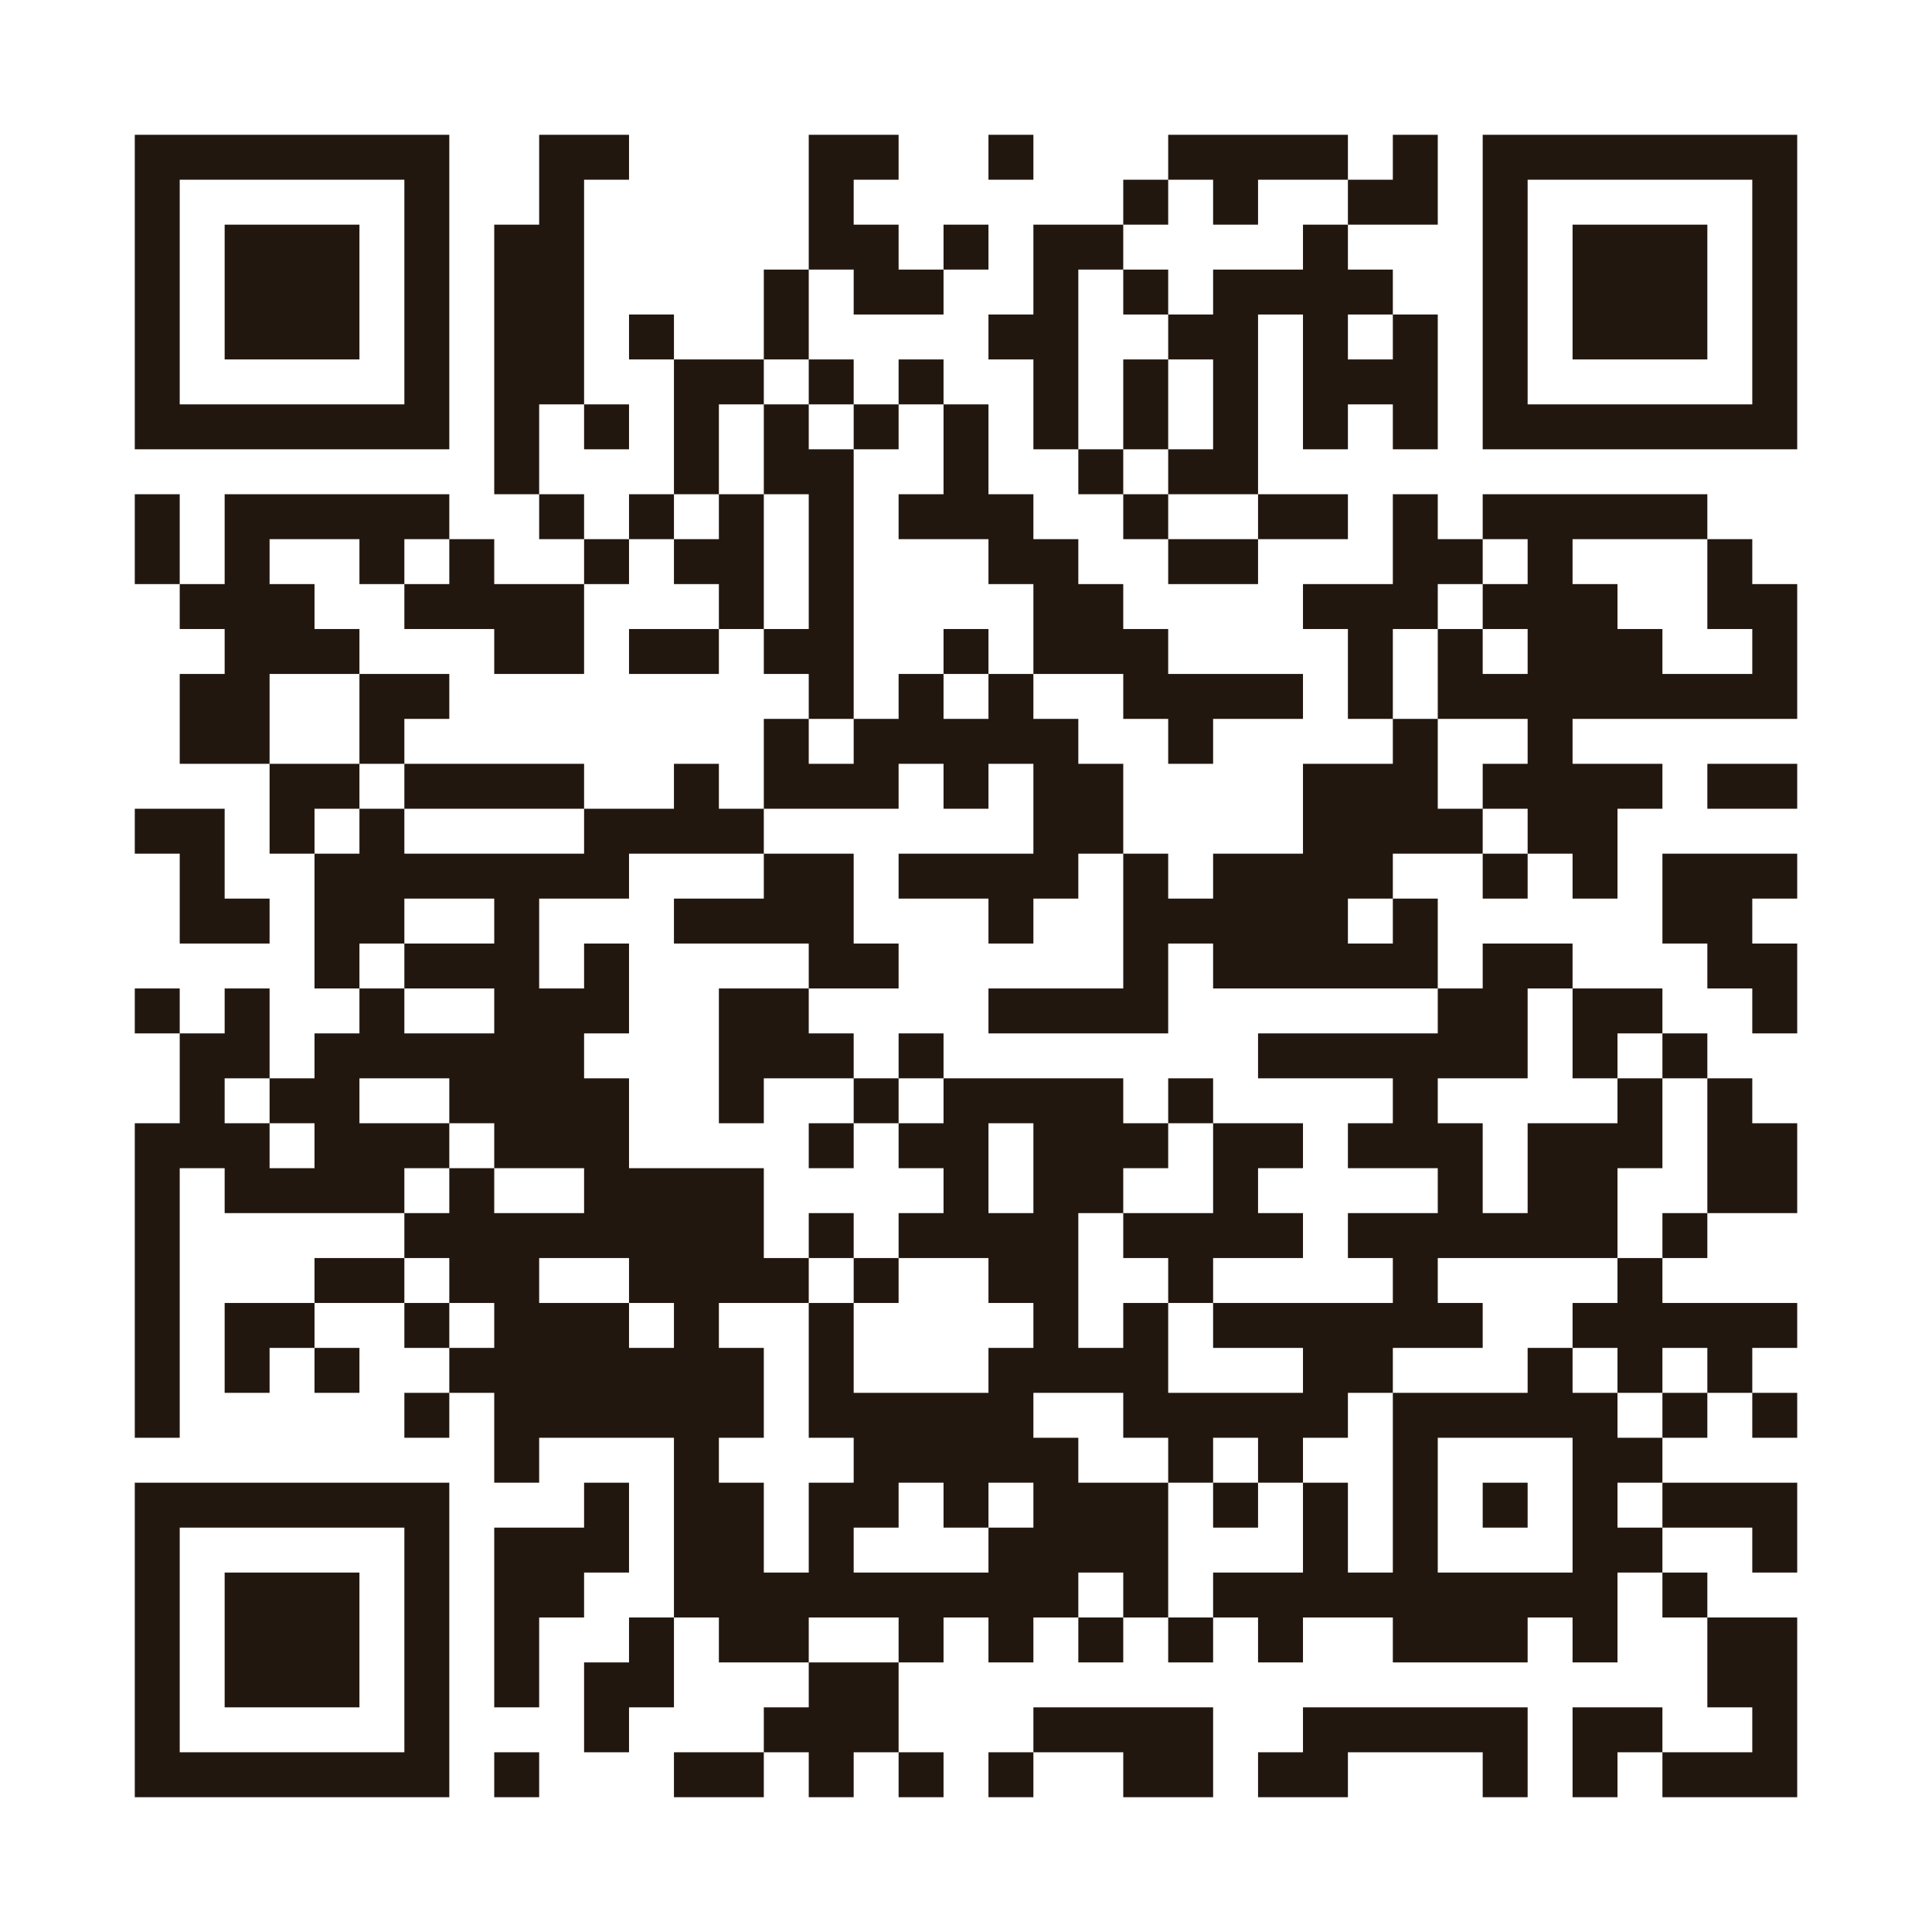
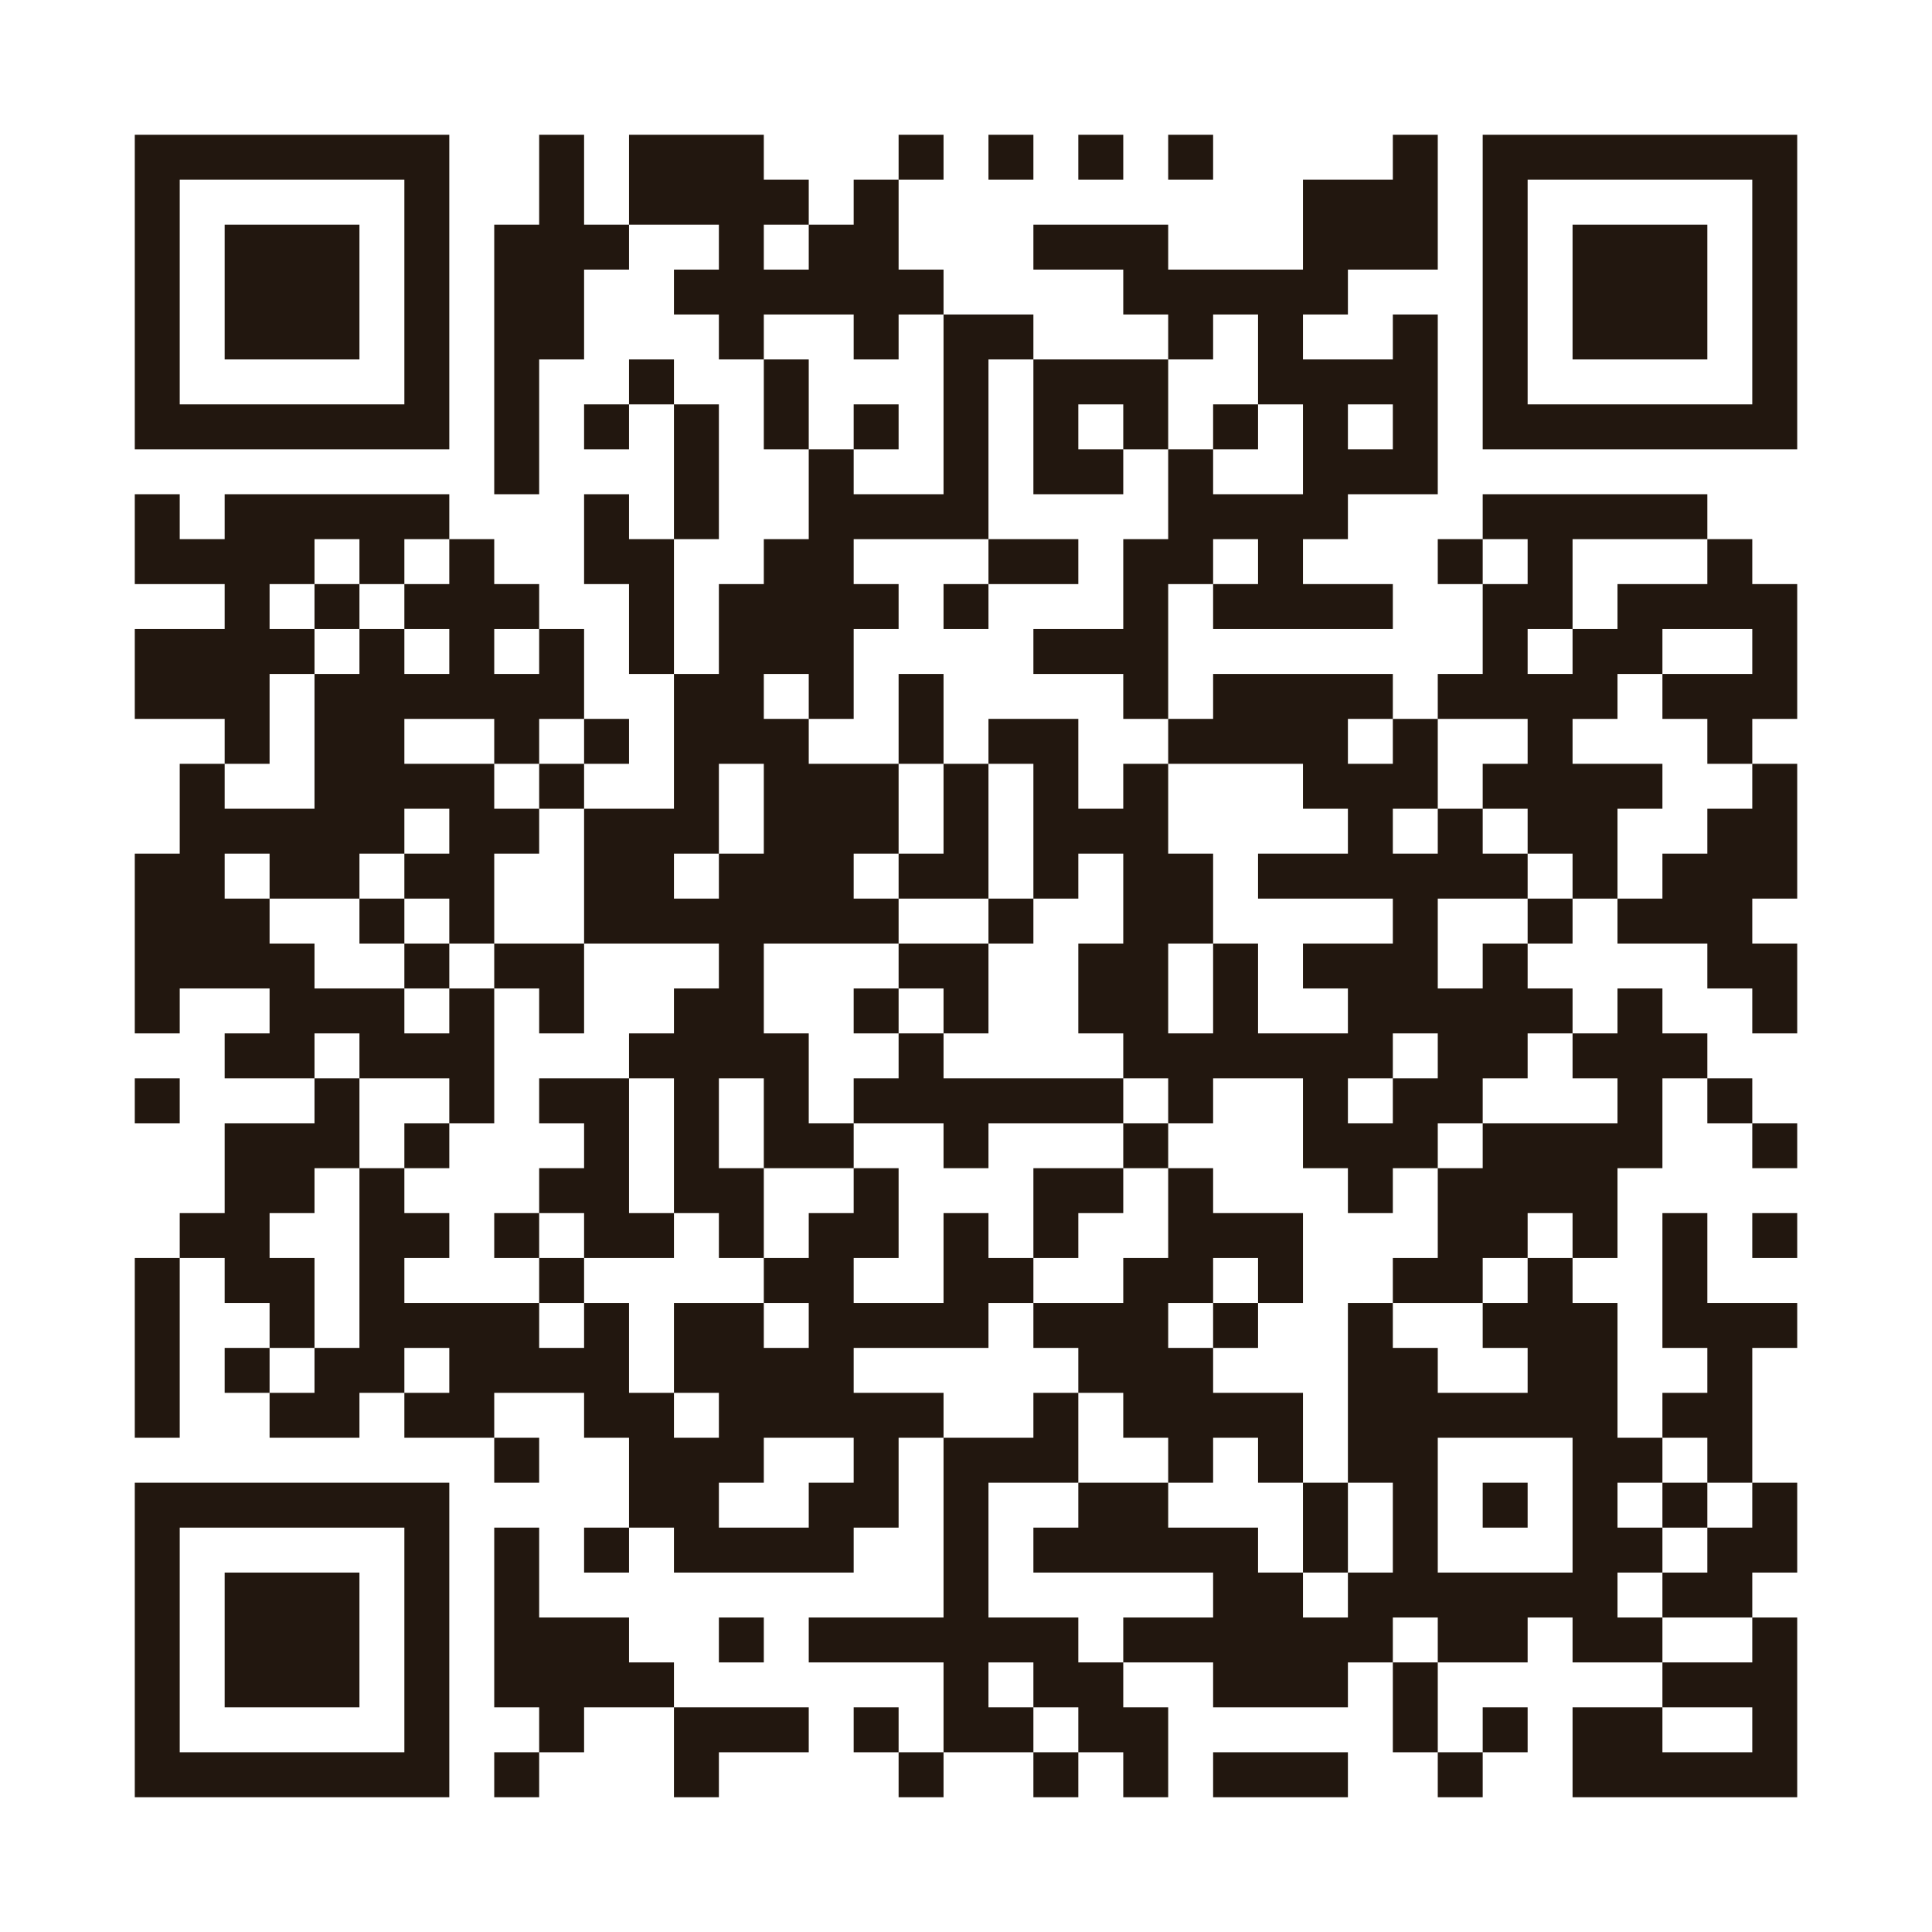
<svg xmlns="http://www.w3.org/2000/svg" width="344" height="344" class="segno">
  <g transform="scale(8)">
    <path fill="#fff" d="M0 0h43v43h-43z" />
-     <path class="qrline" stroke="#22170f" d="M3 3.5h7m2 0h2m4 0h2m2 0h1m3 0h4m1 0h1m1 0h7m-37 1h1m5 0h1m2 0h1m5 0h1m6 0h1m1 0h1m2 0h2m1 0h1m5 0h1m-37 1h1m1 0h3m1 0h1m1 0h2m5 0h2m1 0h1m1 0h2m4 0h1m3 0h1m1 0h3m1 0h1m-37 1h1m1 0h3m1 0h1m1 0h2m4 0h1m1 0h2m2 0h1m1 0h1m1 0h4m2 0h1m1 0h3m1 0h1m-37 1h1m1 0h3m1 0h1m1 0h2m1 0h1m2 0h1m4 0h2m2 0h2m1 0h1m1 0h1m1 0h1m1 0h3m1 0h1m-37 1h1m5 0h1m1 0h2m2 0h2m1 0h1m1 0h1m2 0h1m1 0h1m1 0h1m1 0h3m1 0h1m5 0h1m-37 1h7m1 0h1m1 0h1m1 0h1m1 0h1m1 0h1m1 0h1m1 0h1m1 0h1m1 0h1m1 0h1m1 0h1m1 0h7m-29 1h1m3 0h1m1 0h2m2 0h1m2 0h1m1 0h2m-25 1h1m1 0h5m2 0h1m1 0h1m1 0h1m1 0h1m1 0h3m2 0h1m2 0h2m1 0h1m1 0h5m-35 1h1m1 0h1m2 0h1m1 0h1m2 0h1m1 0h2m1 0h1m3 0h2m2 0h2m3 0h2m1 0h1m3 0h1m-35 1h3m2 0h4m3 0h1m1 0h1m4 0h2m4 0h3m1 0h3m2 0h2m-35 1h3m3 0h2m1 0h2m1 0h2m2 0h1m1 0h3m4 0h1m1 0h1m1 0h3m2 0h1m-36 1h2m2 0h2m8 0h1m1 0h1m1 0h1m2 0h4m1 0h1m1 0h8m-36 1h2m2 0h1m8 0h1m1 0h5m2 0h1m4 0h1m2 0h1m-29 1h2m1 0h4m2 0h1m1 0h3m1 0h1m1 0h2m4 0h3m1 0h4m1 0h2m-37 1h2m1 0h1m1 0h1m4 0h4m6 0h2m4 0h4m1 0h2m-32 1h1m2 0h7m3 0h2m1 0h4m1 0h1m1 0h4m2 0h1m1 0h1m1 0h3m-36 1h2m1 0h2m2 0h1m3 0h4m3 0h1m2 0h5m1 0h1m5 0h2m-32 1h1m1 0h3m1 0h1m4 0h2m5 0h1m1 0h5m1 0h2m3 0h2m-37 1h1m1 0h1m2 0h1m2 0h3m2 0h2m4 0h4m6 0h2m1 0h2m2 0h1m-36 1h2m1 0h6m3 0h3m1 0h1m7 0h6m1 0h1m1 0h1m-34 1h1m1 0h2m2 0h4m2 0h1m2 0h1m1 0h4m1 0h1m4 0h1m4 0h1m1 0h1m-36 1h3m1 0h3m1 0h3m4 0h1m1 0h2m1 0h3m1 0h2m1 0h3m1 0h3m1 0h2m-37 1h1m1 0h4m1 0h1m2 0h4m4 0h1m1 0h2m2 0h1m4 0h1m1 0h2m2 0h2m-37 1h1m5 0h8m1 0h1m1 0h4m1 0h4m1 0h6m1 0h1m-35 1h1m3 0h2m1 0h2m2 0h4m1 0h1m2 0h2m2 0h1m4 0h1m4 0h1m-34 1h1m1 0h2m2 0h1m1 0h3m1 0h1m2 0h1m4 0h1m1 0h1m1 0h6m2 0h5m-37 1h1m1 0h1m1 0h1m2 0h7m1 0h1m3 0h4m3 0h2m3 0h1m1 0h1m1 0h1m-36 1h1m5 0h1m1 0h6m1 0h5m2 0h5m1 0h5m1 0h1m1 0h1m-29 1h1m3 0h1m3 0h5m2 0h1m1 0h1m2 0h1m3 0h2m-34 1h7m3 0h1m1 0h2m1 0h2m1 0h1m1 0h3m1 0h1m1 0h1m1 0h1m1 0h1m1 0h1m1 0h3m-37 1h1m5 0h1m1 0h3m1 0h2m1 0h1m3 0h4m3 0h1m1 0h1m3 0h2m2 0h1m-37 1h1m1 0h3m1 0h1m1 0h2m2 0h9m1 0h1m1 0h9m1 0h1m-35 1h1m1 0h3m1 0h1m1 0h1m2 0h1m1 0h2m2 0h1m1 0h1m1 0h1m1 0h1m1 0h1m2 0h3m1 0h1m2 0h2m-37 1h1m1 0h3m1 0h1m1 0h1m1 0h2m3 0h2m18 0h2m-37 1h1m5 0h1m3 0h1m3 0h3m3 0h4m2 0h5m1 0h2m2 0h1m-37 1h7m1 0h1m3 0h2m1 0h1m1 0h1m1 0h1m2 0h2m1 0h2m3 0h1m1 0h1m1 0h3" />
+     <path class="qrline" stroke="#22170f" d="M3 3.5h7m2 0h1m1 0h3m3 0h1m1 0h1m1 0h1m1 0h1m4 0h1m1 0h7m-37 1h1m5 0h1m2 0h1m1 0h4m1 0h1m9 0h3m1 0h1m5 0h1m-37 1h1m1 0h3m1 0h1m1 0h3m2 0h1m1 0h2m3 0h3m3 0h3m1 0h1m1 0h3m1 0h1m-37 1h1m1 0h3m1 0h1m1 0h2m2 0h6m4 0h5m3 0h1m1 0h3m1 0h1m-37 1h1m1 0h3m1 0h1m1 0h2m3 0h1m2 0h1m1 0h2m3 0h1m1 0h1m2 0h1m1 0h1m1 0h3m1 0h1m-37 1h1m5 0h1m1 0h1m2 0h1m2 0h1m3 0h1m1 0h3m2 0h4m1 0h1m5 0h1m-37 1h7m1 0h1m1 0h1m1 0h1m1 0h1m1 0h1m1 0h1m1 0h1m1 0h1m1 0h1m1 0h1m1 0h1m1 0h7m-29 1h1m3 0h1m2 0h1m2 0h1m1 0h2m1 0h1m2 0h3m-29 1h1m1 0h5m3 0h1m1 0h1m2 0h4m4 0h4m3 0h5m-35 1h4m1 0h1m1 0h1m2 0h2m2 0h2m3 0h2m1 0h2m1 0h1m3 0h1m1 0h1m3 0h1m-34 1h1m1 0h1m1 0h3m2 0h1m1 0h4m1 0h1m3 0h1m1 0h4m2 0h2m1 0h4m-37 1h4m1 0h1m1 0h1m1 0h1m1 0h1m1 0h3m4 0h3m7 0h1m1 0h2m2 0h1m-37 1h3m1 0h6m2 0h2m1 0h1m1 0h1m4 0h1m1 0h4m1 0h4m1 0h3m-35 1h1m1 0h2m2 0h1m1 0h1m1 0h3m2 0h1m1 0h2m2 0h4m1 0h1m2 0h1m3 0h1m-35 1h1m2 0h4m1 0h1m2 0h1m1 0h3m1 0h1m1 0h1m1 0h1m3 0h3m1 0h4m2 0h1m-36 1h5m1 0h2m1 0h3m1 0h3m1 0h1m1 0h3m4 0h1m1 0h1m1 0h2m2 0h2m-37 1h2m1 0h2m1 0h2m2 0h2m1 0h3m1 0h2m1 0h1m1 0h2m1 0h6m1 0h1m1 0h3m-37 1h3m2 0h1m1 0h1m2 0h7m2 0h1m2 0h2m4 0h1m2 0h1m1 0h3m-36 1h4m2 0h1m1 0h2m3 0h1m3 0h2m2 0h2m1 0h1m1 0h3m1 0h1m4 0h2m-37 1h1m2 0h3m1 0h1m1 0h1m2 0h2m2 0h1m1 0h1m2 0h2m1 0h1m2 0h5m1 0h1m2 0h1m-35 1h2m1 0h3m3 0h4m2 0h1m4 0h6m1 0h2m1 0h3m-35 1h1m3 0h1m2 0h1m1 0h2m1 0h1m1 0h1m1 0h6m1 0h1m2 0h1m1 0h2m3 0h1m1 0h1m-34 1h3m1 0h1m3 0h1m1 0h1m1 0h2m2 0h1m3 0h1m3 0h3m1 0h4m2 0h1m-35 1h2m1 0h1m3 0h2m1 0h2m2 0h1m3 0h2m1 0h1m3 0h1m1 0h4m-32 1h2m2 0h2m1 0h1m1 0h2m1 0h1m1 0h2m1 0h1m1 0h1m2 0h3m3 0h2m1 0h1m1 0h1m1 0h1m-37 1h1m1 0h2m1 0h1m3 0h1m4 0h2m2 0h2m2 0h2m1 0h1m2 0h2m1 0h1m2 0h1m-35 1h1m2 0h1m1 0h4m1 0h1m1 0h2m1 0h4m1 0h3m1 0h1m2 0h1m2 0h3m1 0h3m-37 1h1m1 0h1m1 0h2m1 0h4m1 0h4m5 0h3m3 0h2m2 0h2m2 0h1m-36 1h1m2 0h2m1 0h2m2 0h2m1 0h5m2 0h1m1 0h4m1 0h6m1 0h2m-28 1h1m2 0h3m2 0h1m1 0h3m2 0h1m1 0h1m1 0h2m3 0h2m1 0h1m-36 1h7m4 0h2m2 0h2m1 0h1m2 0h2m3 0h1m1 0h1m1 0h1m1 0h1m1 0h1m1 0h1m-37 1h1m5 0h1m1 0h1m1 0h1m1 0h4m2 0h1m1 0h5m1 0h1m1 0h1m3 0h2m1 0h2m-37 1h1m1 0h3m1 0h1m1 0h1m9 0h1m5 0h2m1 0h6m1 0h2m-36 1h1m1 0h3m1 0h1m1 0h3m2 0h1m1 0h6m1 0h6m1 0h2m1 0h2m2 0h1m-37 1h1m1 0h3m1 0h1m1 0h4m6 0h1m1 0h2m2 0h3m1 0h1m5 0h3m-37 1h1m5 0h1m2 0h1m2 0h3m1 0h1m1 0h2m1 0h2m5 0h1m1 0h1m1 0h2m2 0h1m-37 1h7m1 0h1m3 0h1m4 0h1m2 0h1m1 0h1m1 0h3m2 0h1m2 0h5" />
  </g>
</svg>
